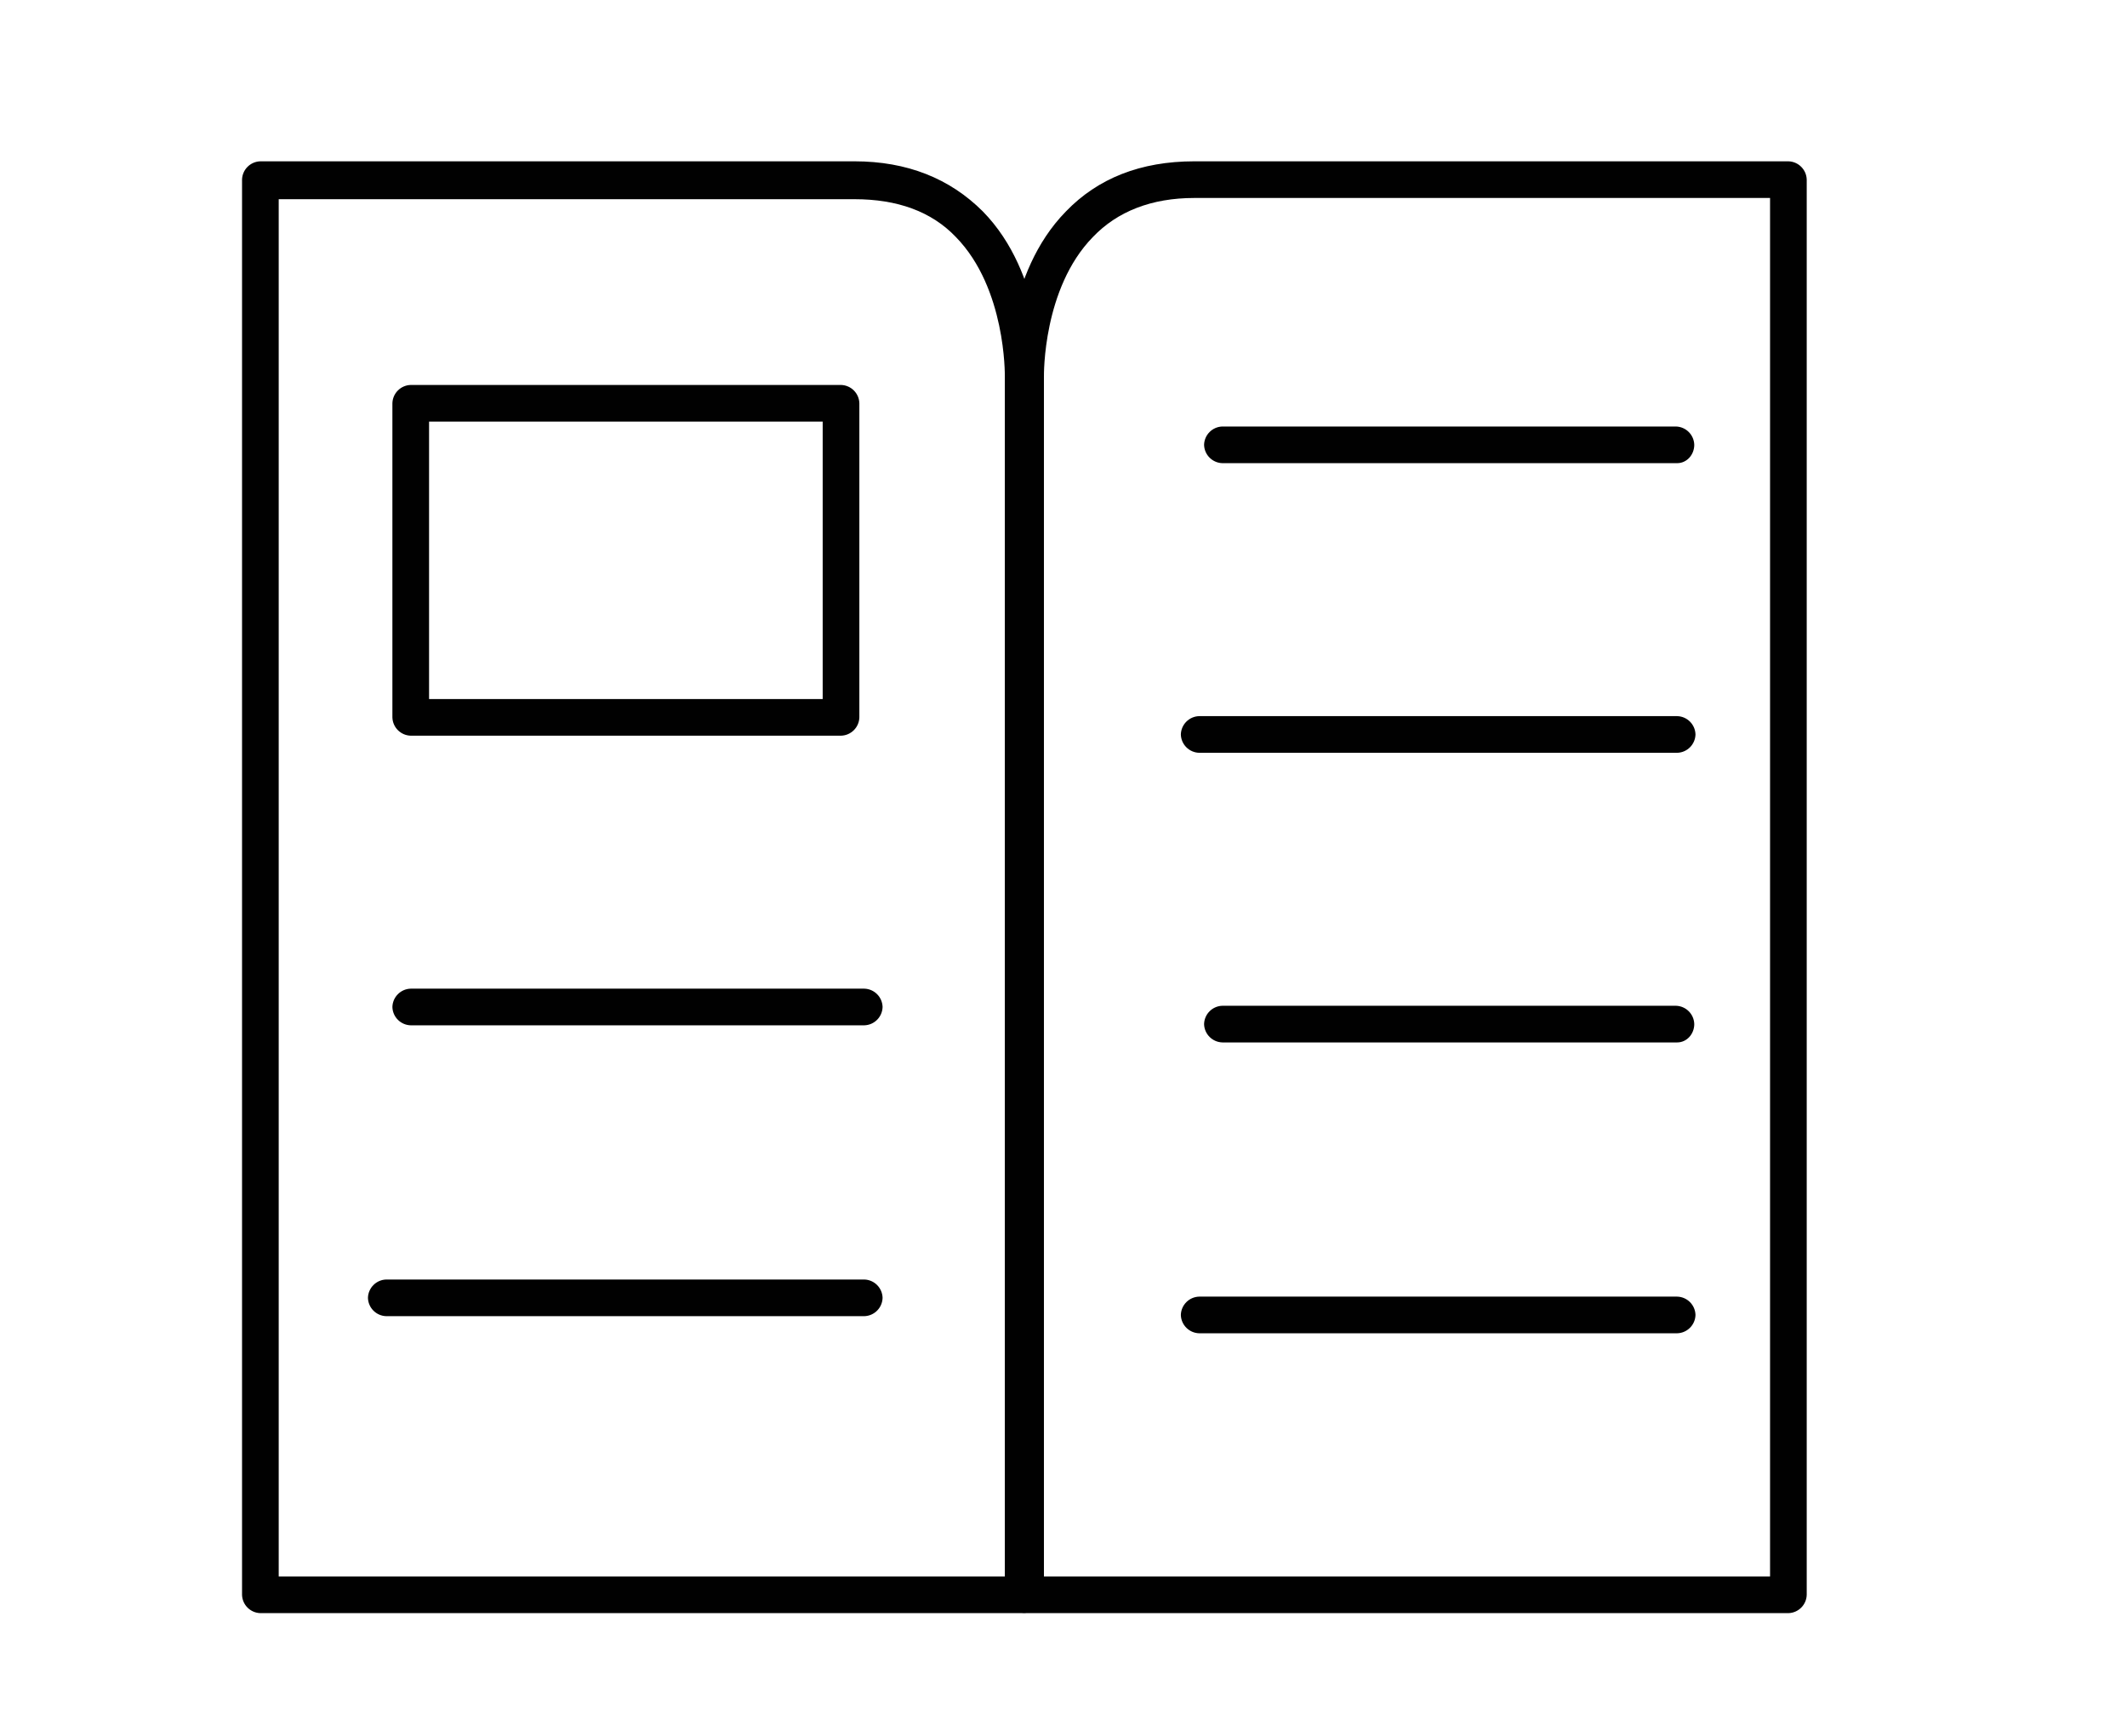
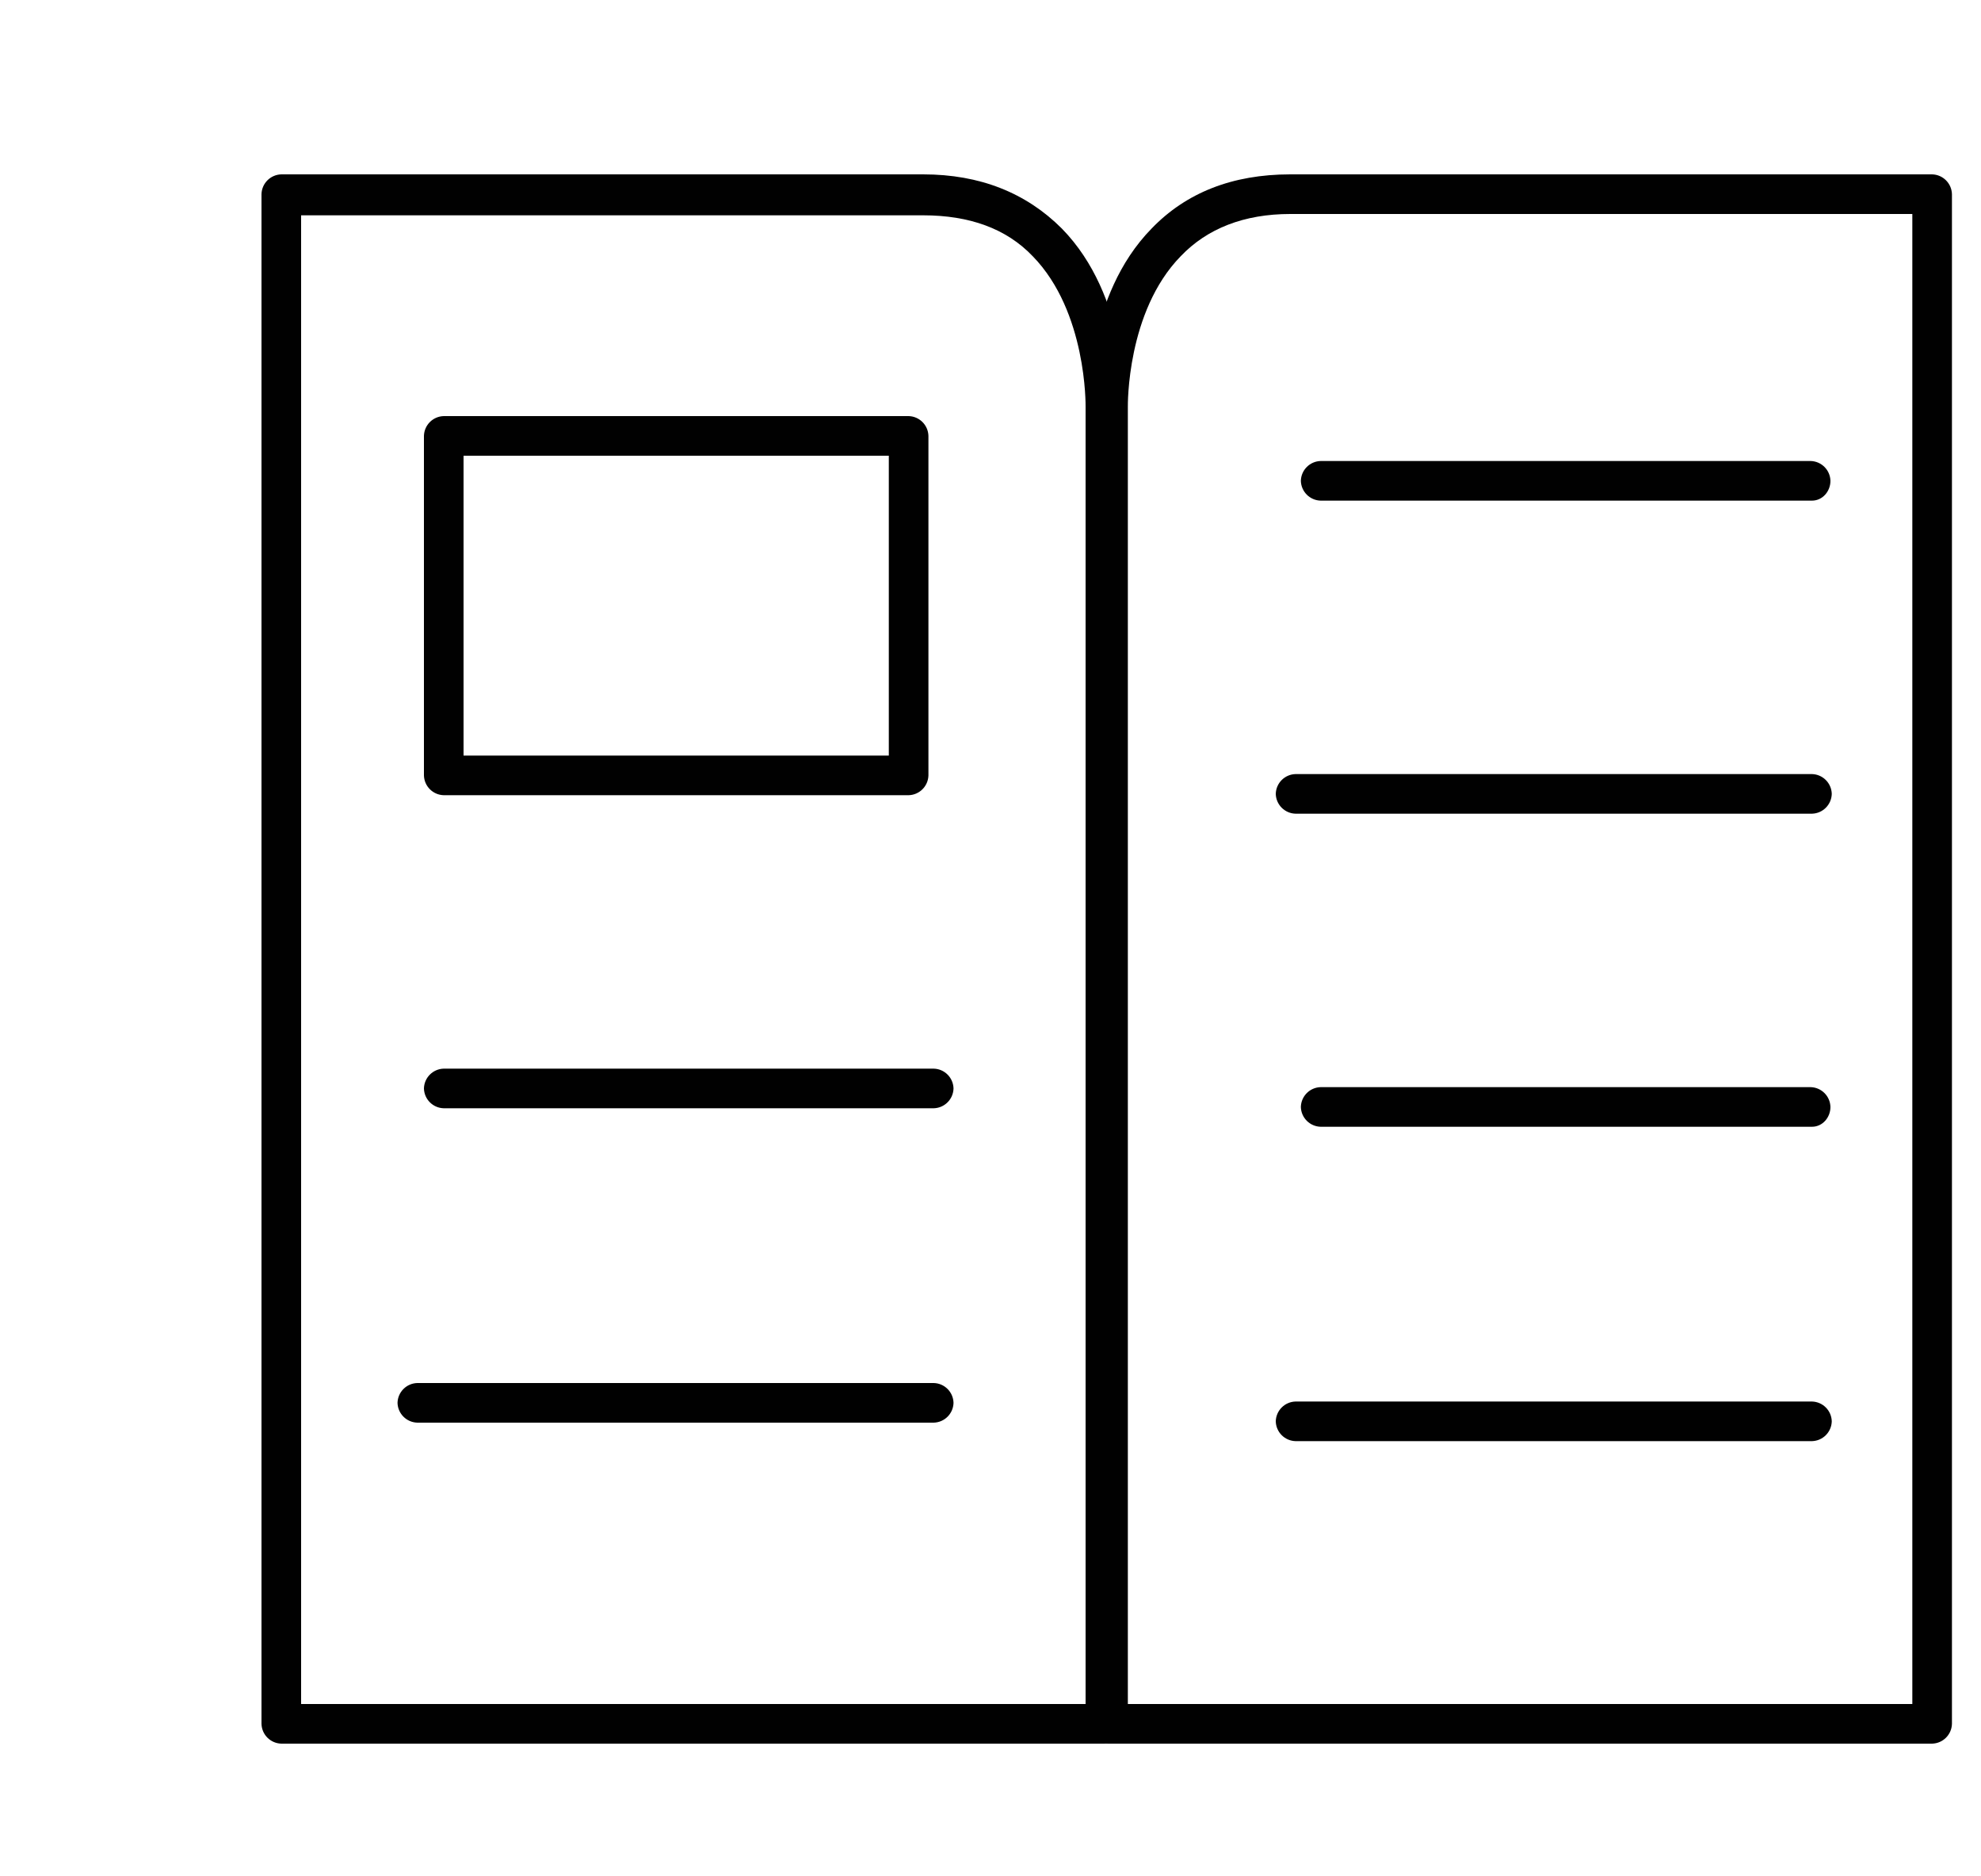
- <svg xmlns="http://www.w3.org/2000/svg" viewBox="0 0 174 142" fill="#010101">
+ <svg xmlns="http://www.w3.org/2000/svg" width="150" height="142" viewBox="0 0 150 142" fill="#010101">
  <path d="M83.6 132H21.3a1.54 1.54 0 0 1-1.5-1.5V14.7a1.54 1.54 0 0 1 1.5-1.5h48.6c4.3 0 7.8 1.4 10.5 4.1 5 5.1 4.8 13.2 4.8 13.6v99.7c-.1.7-.7 1.4-1.6 1.4zm-60.8-3h59.4V30.8c0-.1.1-7.2-4-11.4-2-2.1-4.8-3.1-8.3-3.1H22.8V129z" />
  <path d="M146.3 132H83.9a1.54 1.54 0 0 1-1.5-1.5V30.8c0-.3-.2-8.4 4.8-13.5 2.6-2.7 6.1-4.1 10.5-4.1h48.6a1.54 1.54 0 0 1 1.5 1.5v115.8a1.54 1.54 0 0 1-1.5 1.5zm-60.9-3h59.4V16.2H97.7c-3.5 0-6.3 1.1-8.3 3.2-4.1 4.2-4 11.3-4 11.4V129zM68.8 60.2H33.6a1.54 1.54 0 0 1-1.5-1.5V33a1.54 1.54 0 0 1 1.5-1.5h35.2a1.54 1.54 0 0 1 1.5 1.5v25.7a1.54 1.54 0 0 1-1.5 1.5zm-33.7-3h32.2V34.5H35.1v22.7zm35.6 26.7H33.6a1.54 1.54 0 0 1-1.5-1.5 1.54 1.54 0 0 1 1.5-1.5h37.1a1.54 1.54 0 0 1 1.5 1.5 1.54 1.54 0 0 1-1.5 1.5zm0 23.8H31.6a1.54 1.54 0 0 1-1.5-1.5 1.54 1.54 0 0 1 1.5-1.5h39.1a1.54 1.54 0 0 1 1.5 1.5 1.54 1.54 0 0 1-1.5 1.5zm66.5-69.8H100a1.54 1.54 0 0 1-1.5-1.5 1.54 1.54 0 0 1 1.5-1.5h37.1a1.54 1.54 0 0 1 1.5 1.5c0 .8-.6 1.5-1.4 1.5zm0 23.7H98.1a1.54 1.54 0 0 1-1.5-1.5 1.54 1.54 0 0 1 1.5-1.5h39.1a1.54 1.54 0 0 1 1.5 1.5 1.54 1.54 0 0 1-1.5 1.5zm0 23.7H100a1.54 1.54 0 0 1-1.5-1.5 1.54 1.54 0 0 1 1.5-1.5h37.1a1.54 1.54 0 0 1 1.5 1.5c0 .8-.6 1.5-1.4 1.5zm0 23.8H98.1a1.54 1.54 0 0 1-1.5-1.5 1.54 1.54 0 0 1 1.5-1.5h39.1a1.54 1.54 0 0 1 1.5 1.5 1.54 1.54 0 0 1-1.5 1.5z" />
</svg>
